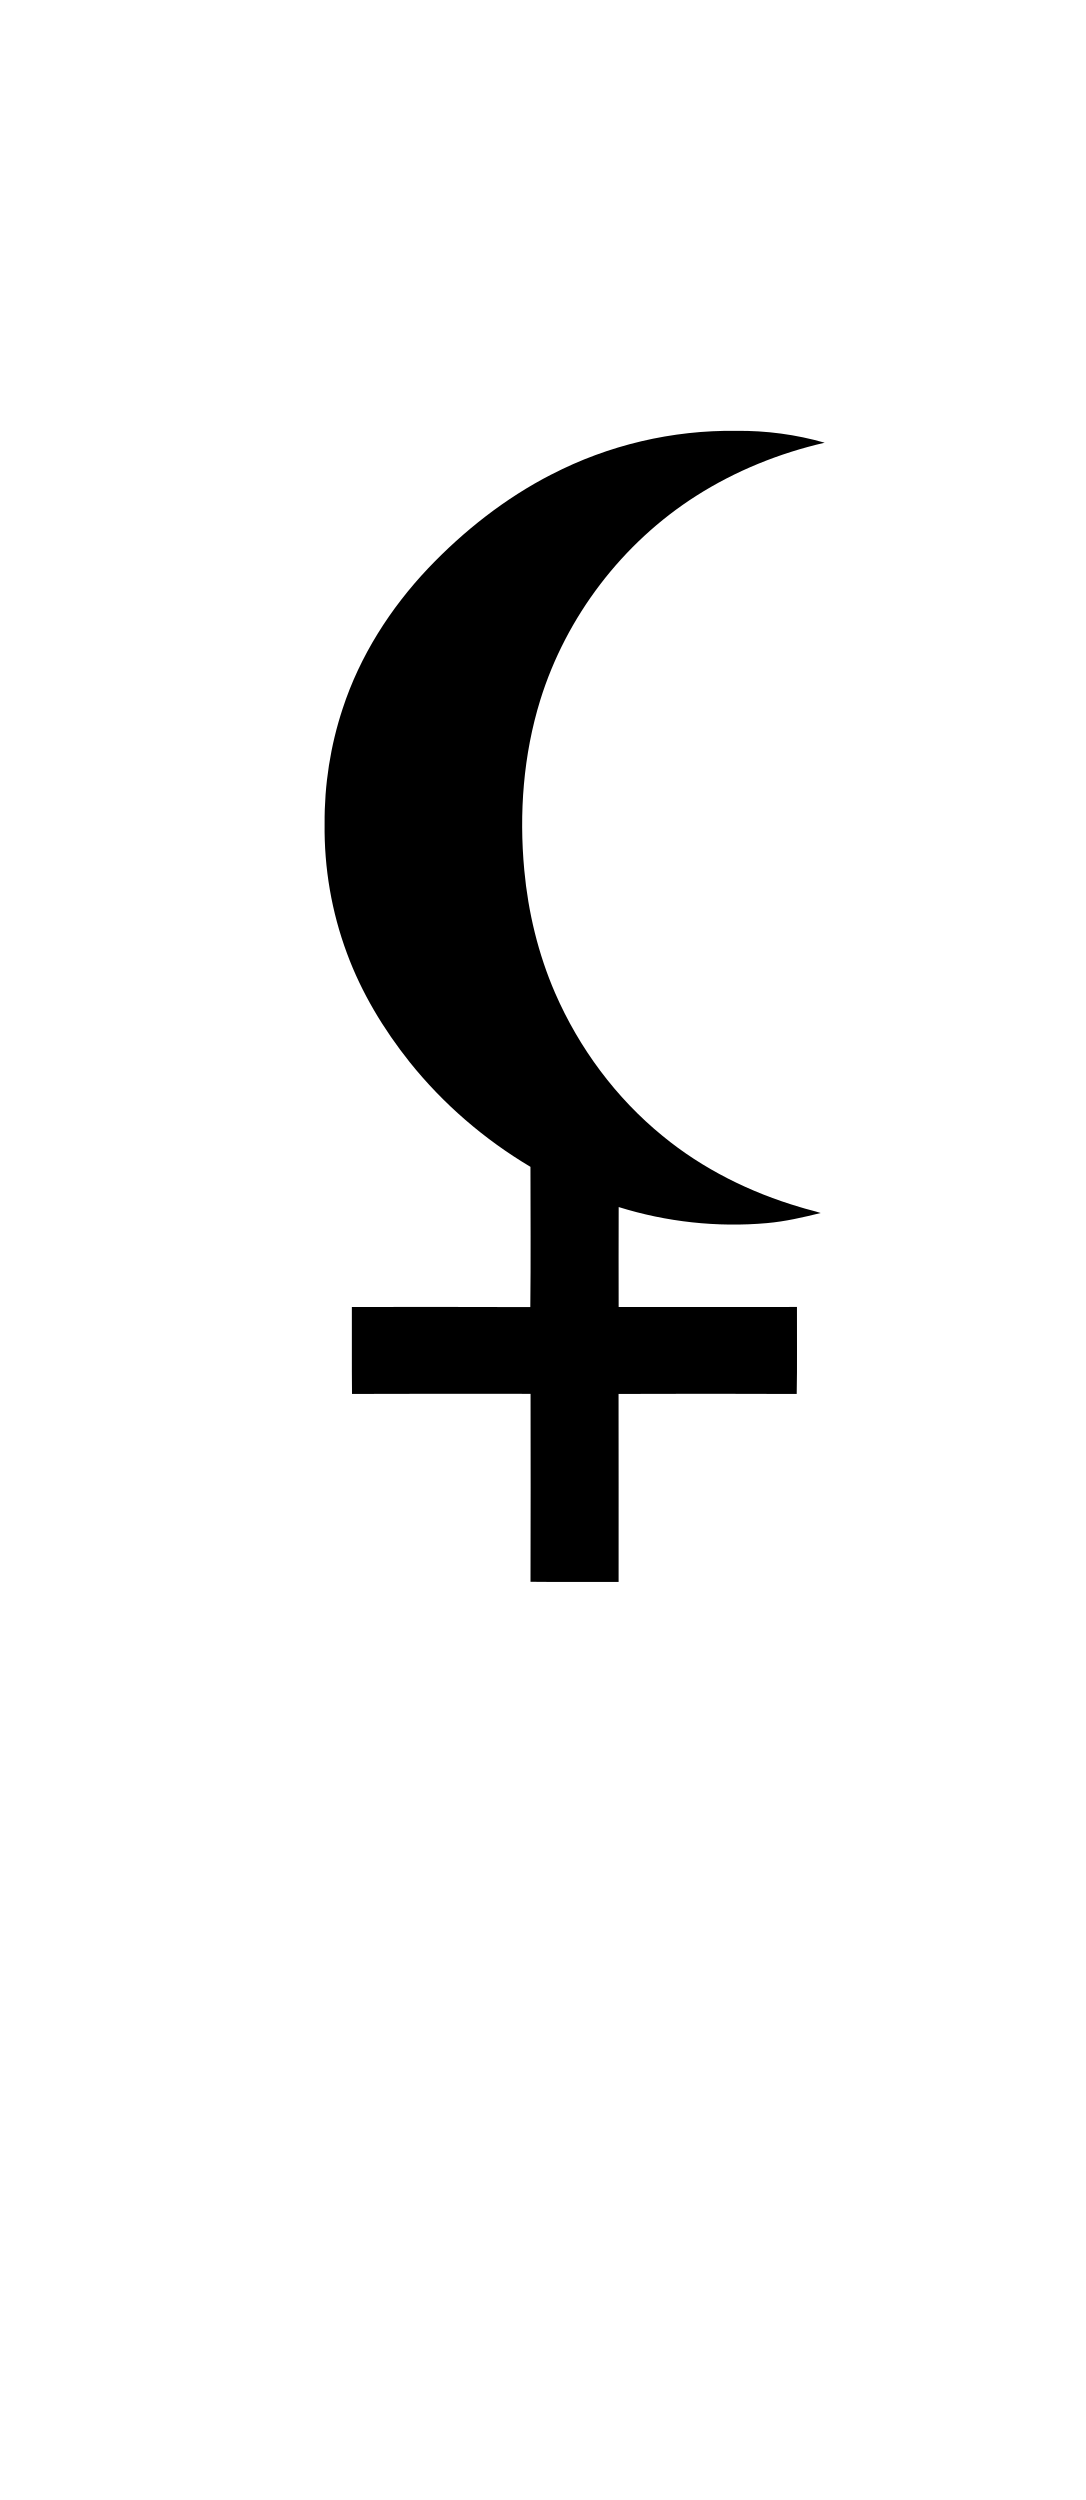
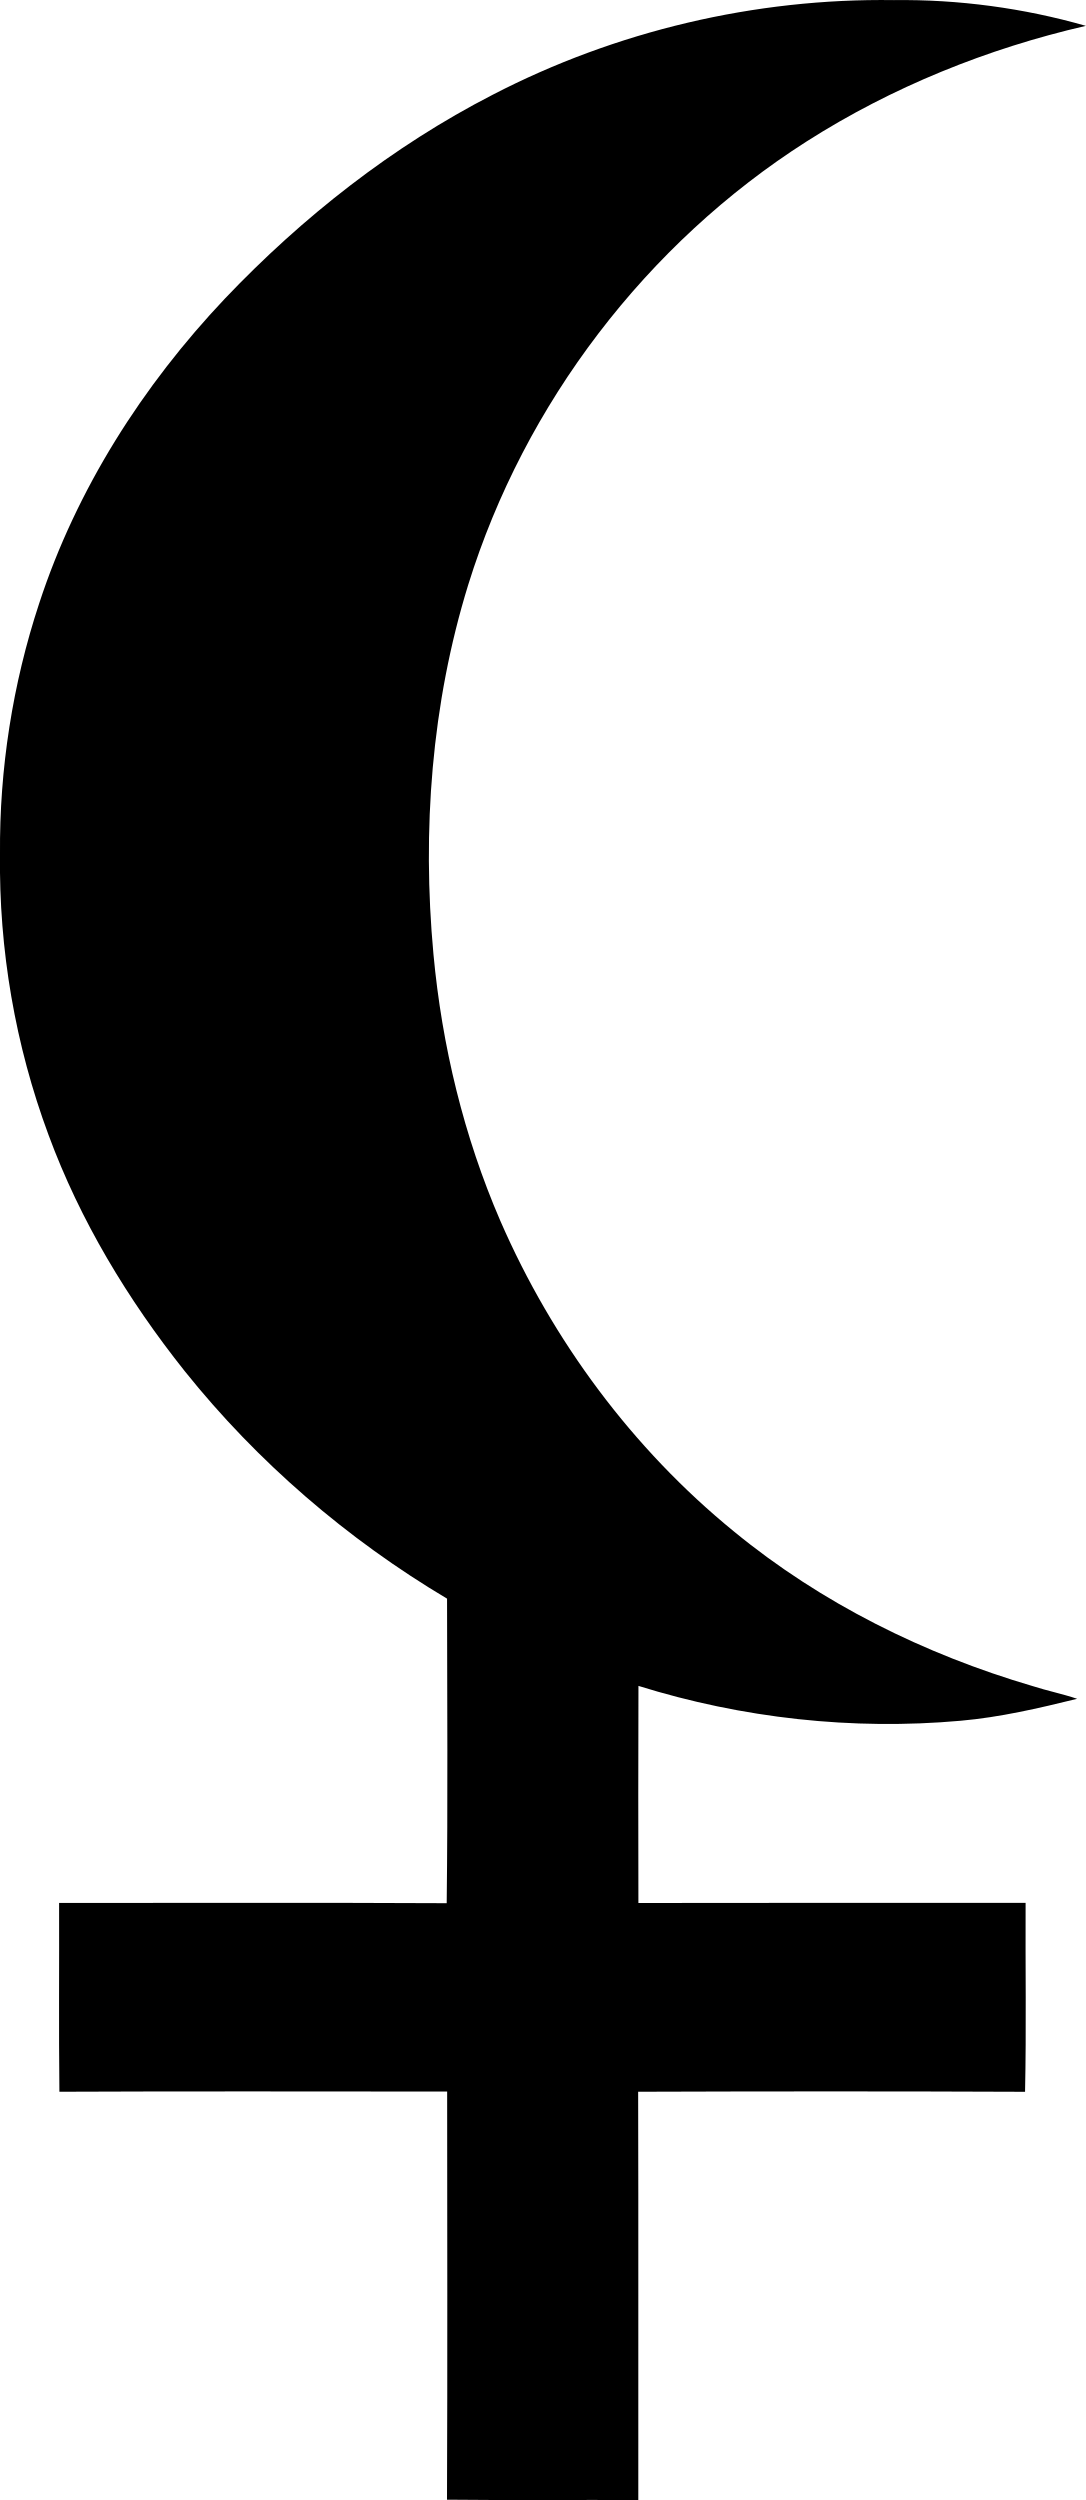
<svg xmlns="http://www.w3.org/2000/svg" version="1.1" id="Ebene_1" x="0px" y="0px" width="21.717px" height="50px" viewBox="-99.5 859.5 21.717 50" enable-background="new -99.5 859.5 21.717 50" xml:space="preserve">
-   <defs id="defs5491" />
-   <g id="_x23_ffffffff" />
-   <g id="_x23_000000ff" transform="translate(0.6355932,-4.872882)">
-     <path d="m -89.105,873.862 c 1.135,-0.588 2.417,-0.89 3.695,-0.872 0.597,-0.007 1.195,0.073 1.768,0.237 -0.908,0.209 -1.785,0.563 -2.571,1.064 -1.474,0.939 -2.599,2.413 -3.117,4.082 -0.339,1.097 -0.426,2.262 -0.32,3.403 0.078,0.843 0.279,1.678 0.616,2.456 0.48,1.103 1.217,2.099 2.151,2.86 0.804,0.661 1.754,1.131 2.75,1.424 0.136,0.044 0.276,0.072 0.411,0.117 -0.354,0.087 -0.709,0.17 -1.073,0.202 -0.997,0.089 -2.012,-0.023 -2.967,-0.321 -0.003,0.666 -0.001,1.333 -4.6e-4,1.999 1.189,-0.002 2.377,-8.3e-4 3.566,-8.3e-4 -0.003,0.58 0.007,1.16 -0.005,1.74 -1.187,-0.005 -2.375,-0.005 -3.563,-4.6e-4 0.003,1.253 4.61e-4,2.506 0.001,3.76 -0.587,-0.002 -1.175,0.004 -1.762,-0.003 0.005,-1.253 0.002,-2.505 0.001,-3.759 -1.19,0 -2.381,-0.004 -3.571,0.002 -0.006,-0.58 -9.16e-4,-1.159 -0.003,-1.739 1.19,4.6e-4 2.38,-0.004 3.569,0.002 0.011,-0.935 0.004,-1.87 0.003,-2.805 -0.921,-0.548 -1.746,-1.258 -2.416,-2.095 -0.523,-0.658 -0.963,-1.386 -1.254,-2.176 -0.307,-0.826 -0.458,-1.707 -0.447,-2.588 -0.006,-0.781 0.116,-1.564 0.361,-2.305 0.344,-1.053 0.953,-2.007 1.712,-2.809 0.715,-0.751 1.541,-1.401 2.464,-1.875 z" id="path5487" />
+   <g id="_x23_ffffffff">
+ </g>
+   <g id="_x23_000000ff">
+     <path d="M-89.648,861.396c2.466-1.277,5.25-1.934,8.025-1.894c1.296-0.016,2.595,0.159,3.84,0.515   c-1.971,0.454-3.876,1.223-5.583,2.311c-3.201,2.04-5.644,5.241-6.769,8.866c-0.736,2.382-0.925,4.913-0.696,7.39   c0.17,1.831,0.607,3.644,1.338,5.334c1.043,2.396,2.644,4.558,4.671,6.211c1.747,1.435,3.809,2.456,5.972,3.092   c0.295,0.095,0.599,0.156,0.893,0.255c-0.768,0.189-1.54,0.369-2.33,0.439c-2.165,0.194-4.369-0.05-6.444-0.697   c-0.006,1.447-0.003,2.895-0.001,4.342c2.582-0.005,5.163-0.002,7.744-0.002c-0.006,1.259,0.016,2.52-0.011,3.778   c-2.579-0.011-5.159-0.01-7.738-0.001c0.007,2.722,0.001,5.443,0.003,8.165c-1.275-0.004-2.551,0.008-3.826-0.006   c0.011-2.721,0.004-5.441,0.003-8.163c-2.585,0-5.17-0.008-7.755,0.004c-0.014-1.259-0.002-2.518-0.006-3.776   c2.584,0.001,5.168-0.008,7.752,0.005c0.024-2.03,0.009-4.061,0.007-6.091c-2-1.191-3.792-2.733-5.247-4.551   c-1.136-1.428-2.092-3.01-2.724-4.725c-0.666-1.793-0.994-3.708-0.97-5.62c-0.013-1.696,0.252-3.396,0.783-5.007   c0.747-2.286,2.07-4.359,3.718-6.101C-93.447,863.839-91.652,862.427-89.648,861.396z" />
  </g>
</svg>
